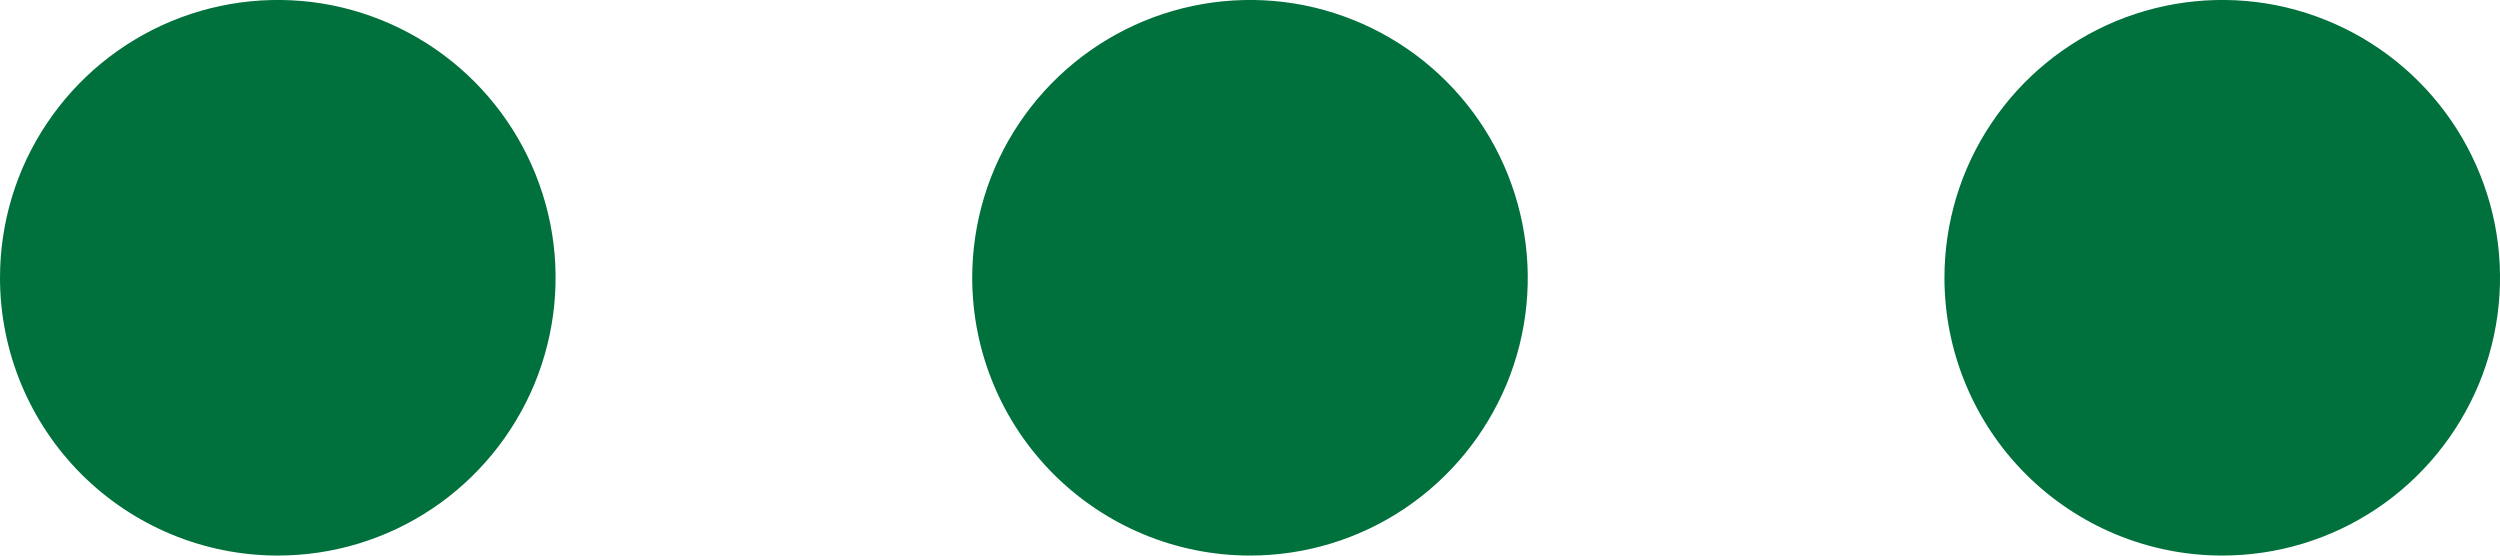
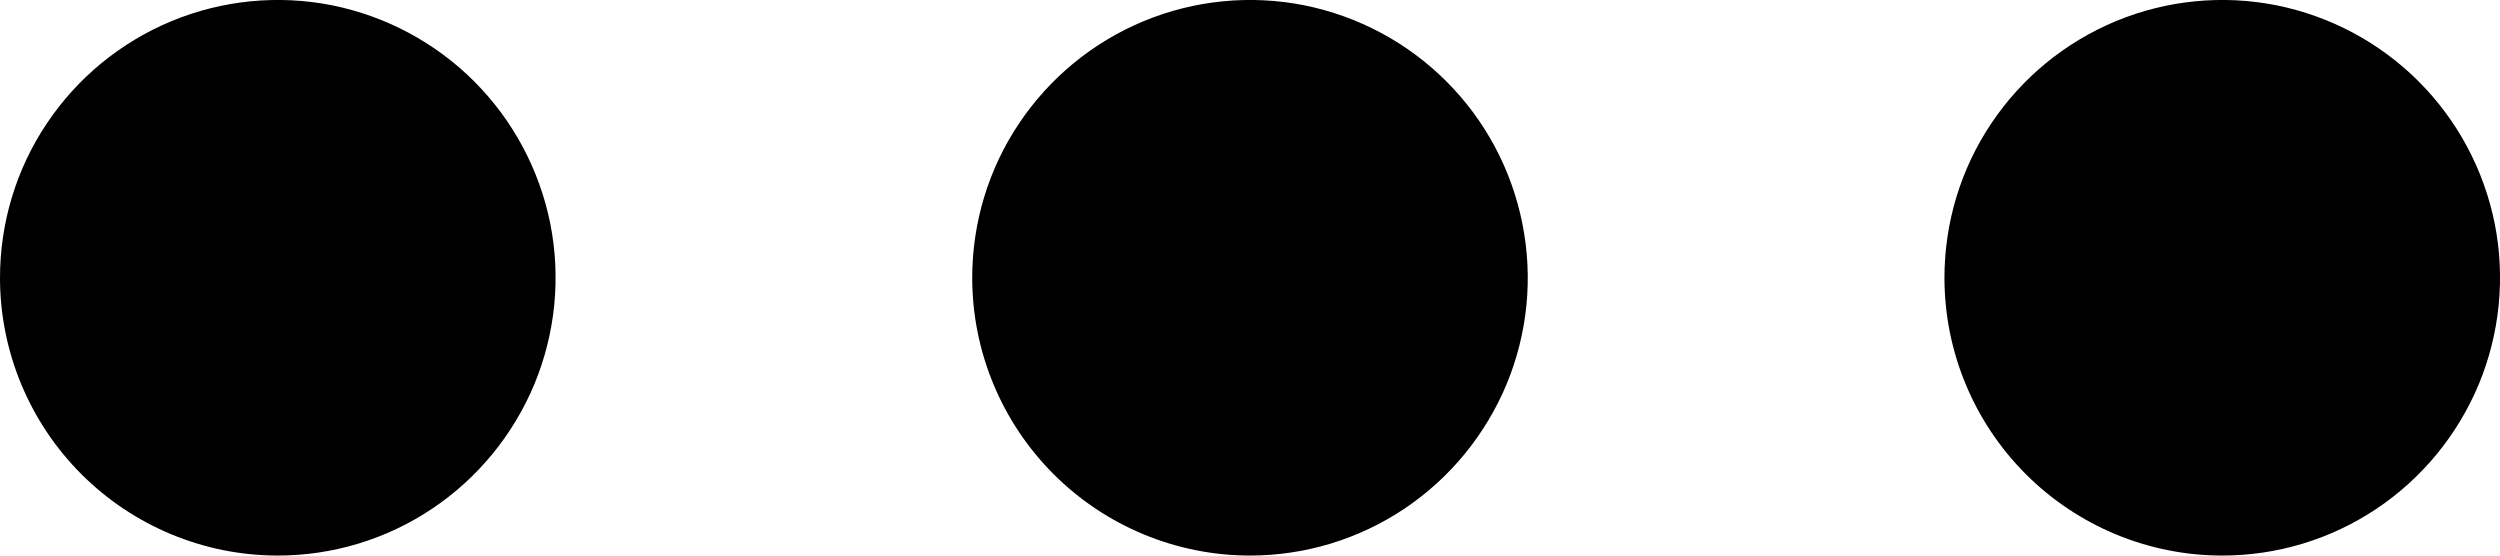
<svg xmlns="http://www.w3.org/2000/svg" width="18" height="4" viewBox="0 0 18 4" fill="none">
-   <path d="M14 2C14 1.604 14.117 1.217 14.337 0.889C14.557 0.56 14.869 0.304 15.235 0.152C15.6 0.001 16.002 -0.039 16.39 0.038C16.778 0.116 17.134 0.306 17.414 0.586C17.694 0.866 17.884 1.222 17.962 1.61C18.039 1.998 17.999 2.4 17.848 2.765C17.696 3.13 17.44 3.443 17.111 3.663C16.782 3.883 16.396 4 16 4C15.47 4 14.961 3.789 14.586 3.414C14.211 3.039 14 2.53 14 2ZM7 2C7 1.604 7.117 1.217 7.337 0.889C7.557 0.56 7.869 0.304 8.235 0.152C8.6 0.001 9.002 -0.039 9.39 0.038C9.778 0.116 10.134 0.306 10.414 0.586C10.694 0.866 10.884 1.222 10.961 1.61C11.039 1.998 10.999 2.4 10.848 2.765C10.696 3.13 10.44 3.443 10.111 3.663C9.782 3.883 9.396 4 9 4C8.47 4 7.961 3.789 7.586 3.414C7.211 3.039 7 2.53 7 2ZM0 2C0 1.604 0.117 1.217 0.337 0.889C0.557 0.56 0.869 0.304 1.235 0.152C1.6 0.001 2.002 -0.039 2.39 0.038C2.778 0.116 3.134 0.306 3.414 0.586C3.694 0.866 3.884 1.222 3.962 1.61C4.039 1.998 3.999 2.4 3.848 2.765C3.696 3.13 3.44 3.443 3.111 3.663C2.782 3.883 2.396 4 2 4C1.47 4 0.961 3.789 0.586 3.414C0.211 3.039 0 2.53 0 2Z" fill="#00703C" />
+   <path d="M14 2C14 1.604 14.117 1.217 14.337 0.889C14.557 0.56 14.869 0.304 15.235 0.152C15.6 0.001 16.002 -0.039 16.39 0.038C16.778 0.116 17.134 0.306 17.414 0.586C17.694 0.866 17.884 1.222 17.962 1.61C18.039 1.998 17.999 2.4 17.848 2.765C17.696 3.13 17.44 3.443 17.111 3.663C16.782 3.883 16.396 4 16 4C15.47 4 14.961 3.789 14.586 3.414C14.211 3.039 14 2.53 14 2ZM7 2C7 1.604 7.117 1.217 7.337 0.889C7.557 0.56 7.869 0.304 8.235 0.152C8.6 0.001 9.002 -0.039 9.39 0.038C9.778 0.116 10.134 0.306 10.414 0.586C10.694 0.866 10.884 1.222 10.961 1.61C11.039 1.998 10.999 2.4 10.848 2.765C10.696 3.13 10.44 3.443 10.111 3.663C9.782 3.883 9.396 4 9 4C8.47 4 7.961 3.789 7.586 3.414C7.211 3.039 7 2.53 7 2ZM0 2C0 1.604 0.117 1.217 0.337 0.889C0.557 0.56 0.869 0.304 1.235 0.152C1.6 0.001 2.002 -0.039 2.39 0.038C2.778 0.116 3.134 0.306 3.414 0.586C3.694 0.866 3.884 1.222 3.962 1.61C4.039 1.998 3.999 2.4 3.848 2.765C3.696 3.13 3.44 3.443 3.111 3.663C2.782 3.883 2.396 4 2 4C1.47 4 0.961 3.789 0.586 3.414C0.211 3.039 0 2.53 0 2Z" fill="currentColor" />
</svg>
